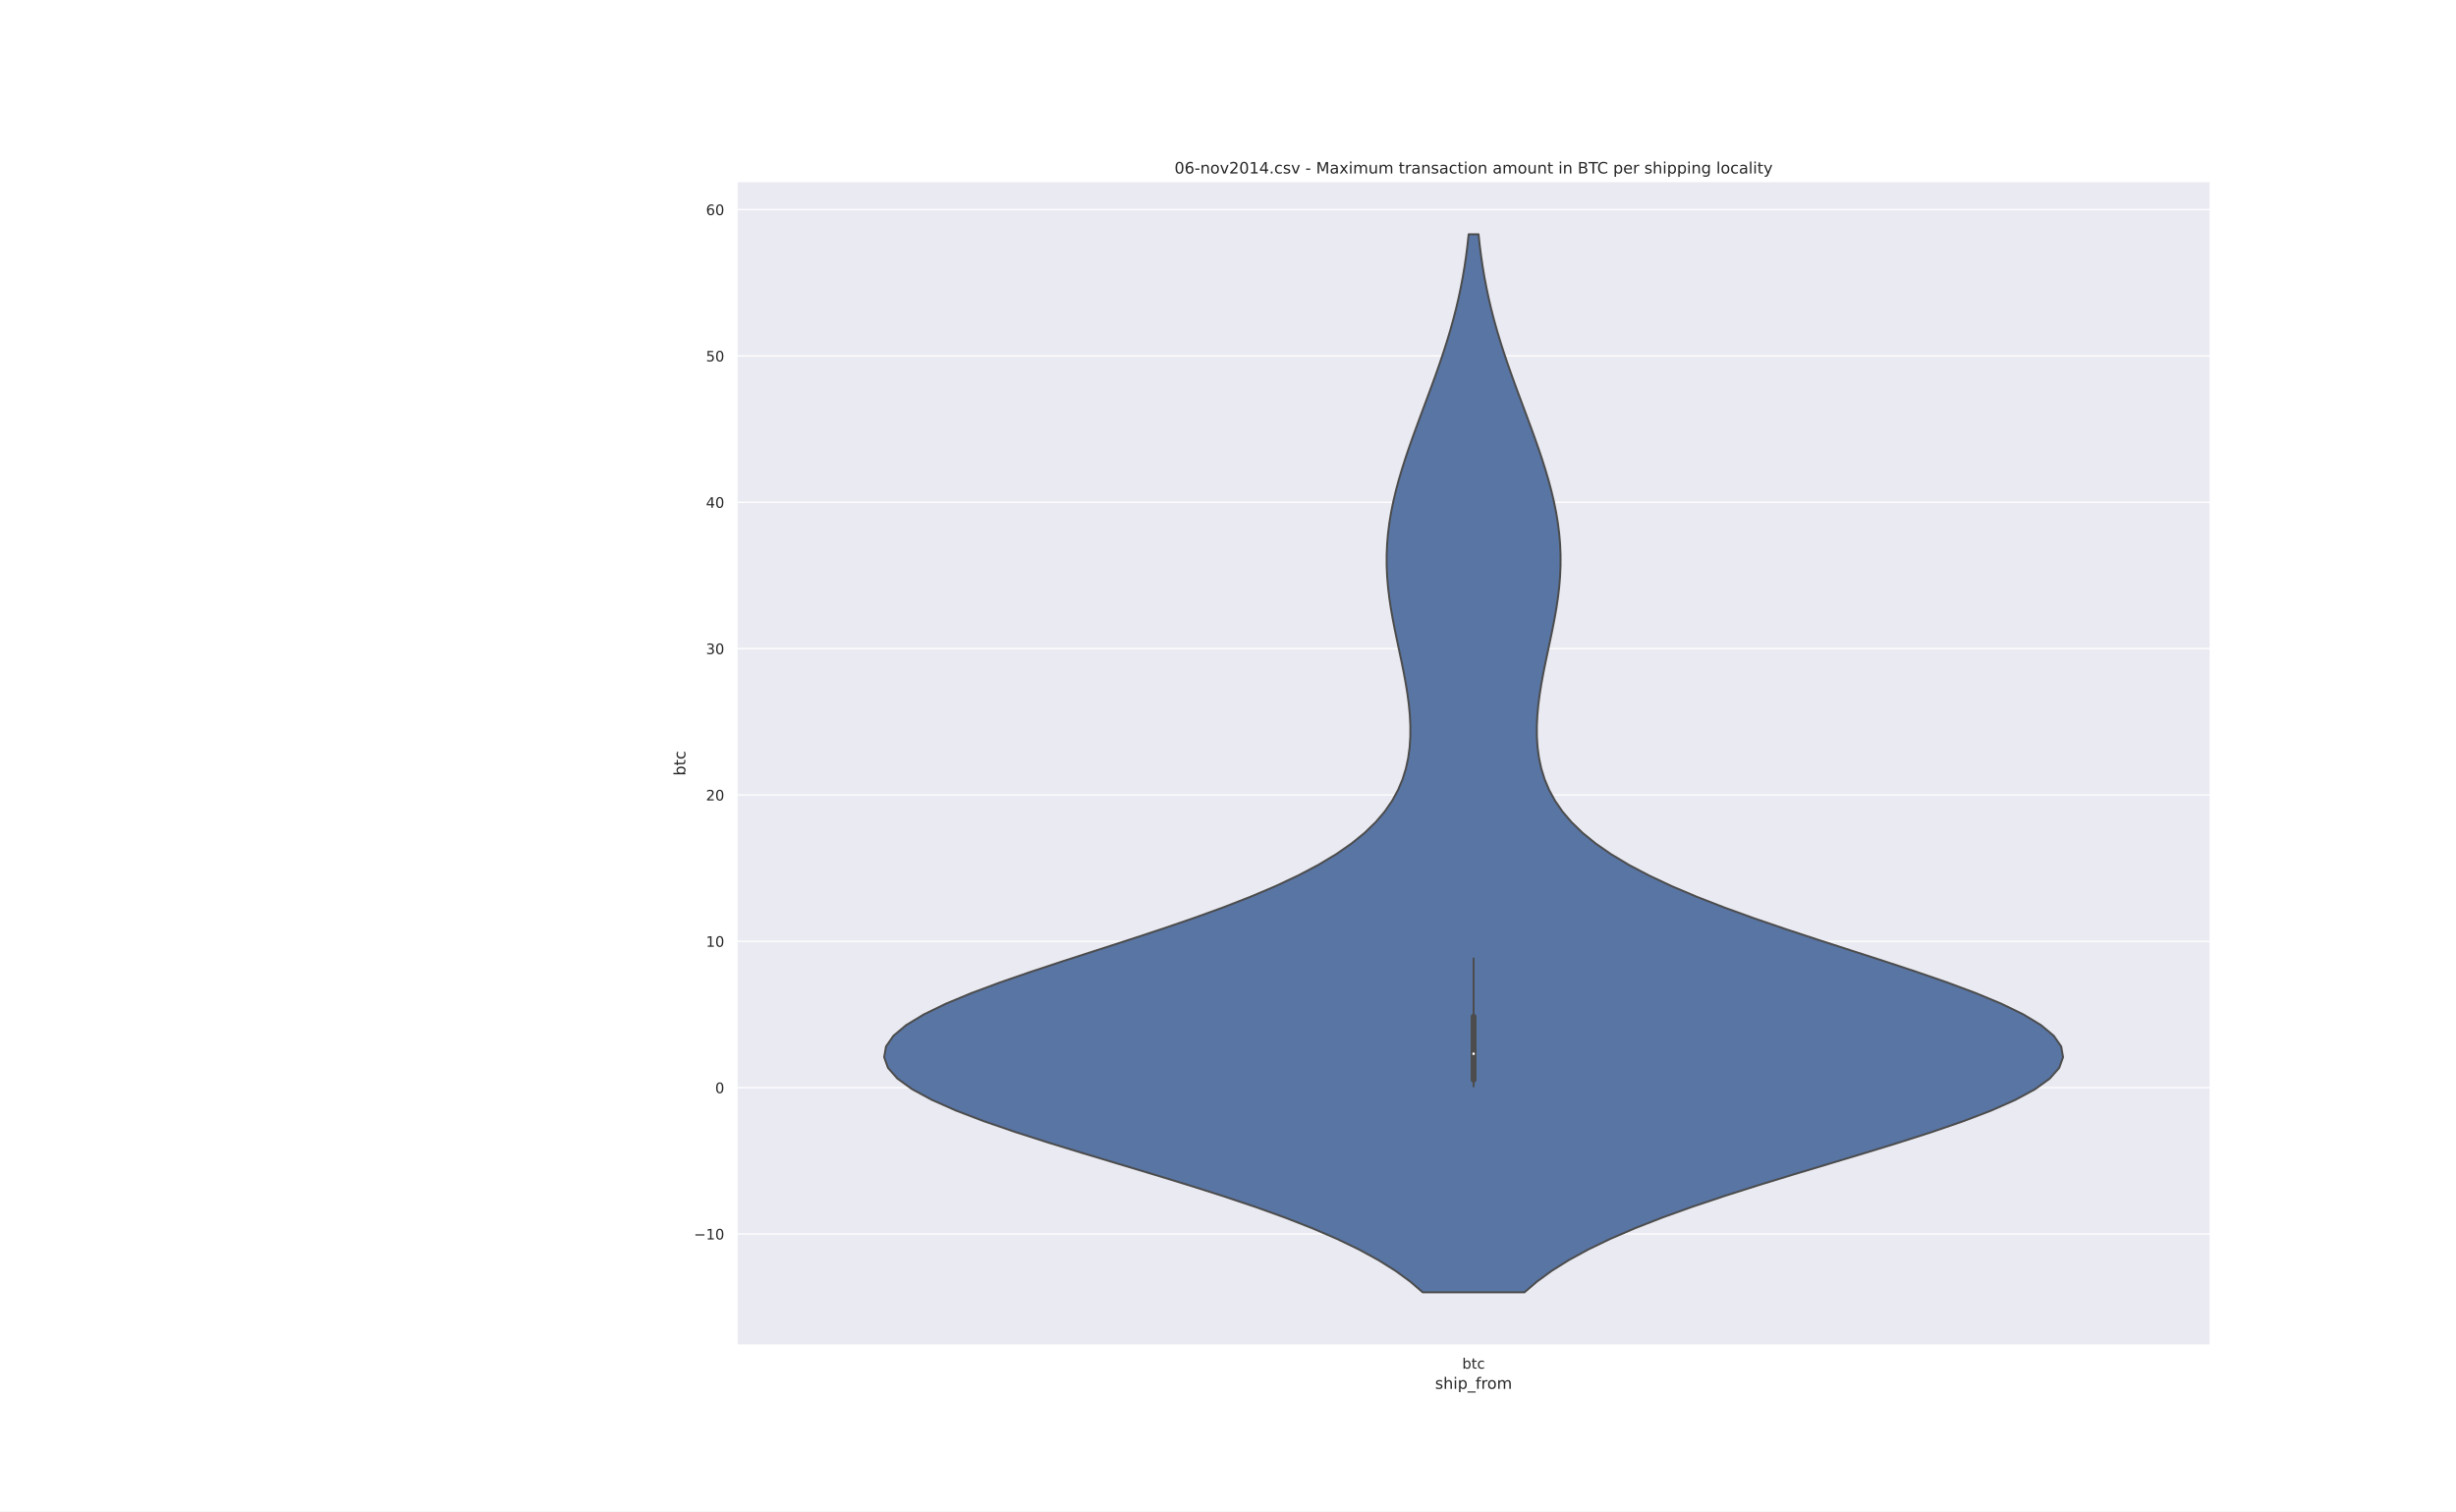
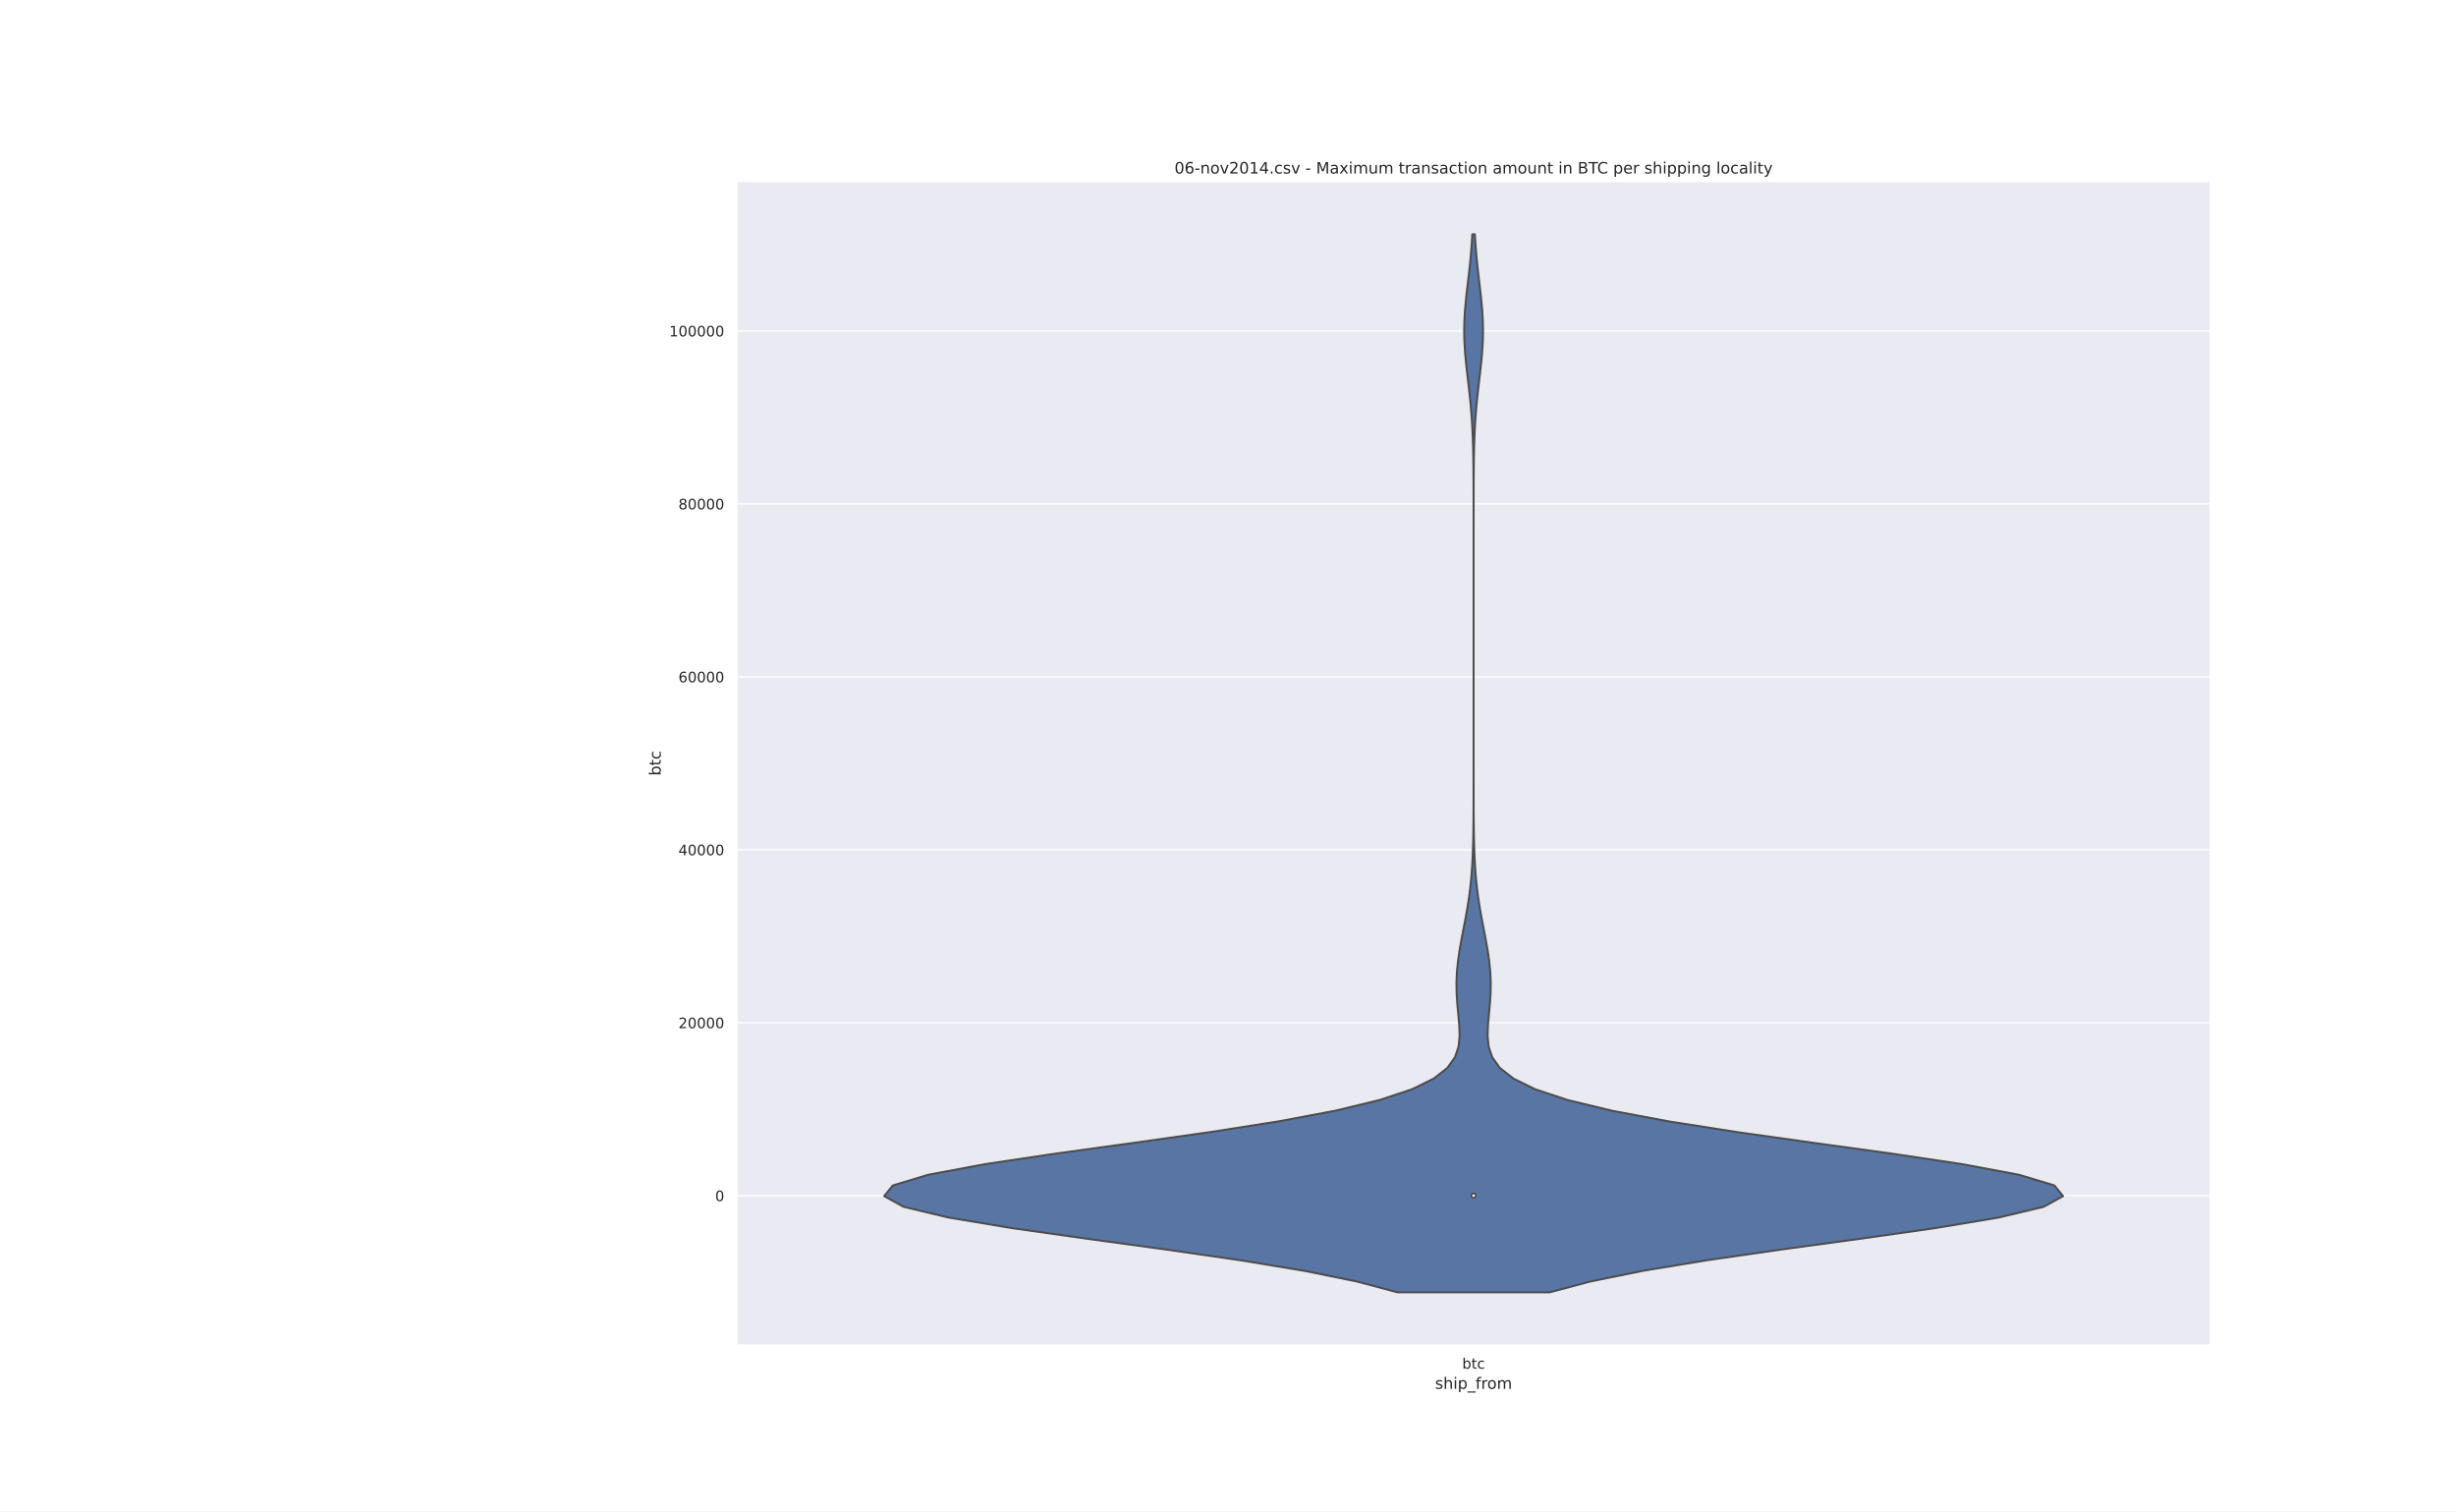
<svg xmlns="http://www.w3.org/2000/svg" xmlns:xlink="http://www.w3.org/1999/xlink" height="1152pt" version="1.1" viewBox="0 0 1872 1152" width="1872pt">
  <defs>
    <style type="text/css">*{stroke-linecap:butt;stroke-linejoin:round;}</style>
  </defs>
  <g id="figure_1">
    <g id="patch_1">
      <path d="M 0 1152  L 1872 1152  L 1872 0  L 0 0  z " style="fill:#ffffff;" />
    </g>
    <g id="axes_1">
      <g id="patch_2">
        <path d="M 561.6 1025.28  L 1684.8 1025.28  L 1684.8 138.24  L 561.6 138.24  z " style="fill:#eaeaf2;" />
      </g>
      <g id="matplotlib.axis_1">
        <g id="xtick_1">
          <g id="text_1">
            <g style="fill:#262626;" transform="translate(1114.528 1043.138)scale(0.11 -0.11)">
              <defs>
                <path d="M 3116 1747  Q 3116 2381 2855 2742  Q 2594 3103 2138 3103  Q 1681 3103 1420 2742  Q 1159 2381 1159 1747  Q 1159 1113 1420 752  Q 1681 391 2138 391  Q 2594 391 2855 752  Q 3116 1113 3116 1747  z M 1159 2969  Q 1341 3281 1617 3432  Q 1894 3584 2278 3584  Q 2916 3584 3314 3078  Q 3713 2572 3713 1747  Q 3713 922 3314 415  Q 2916 -91 2278 -91  Q 1894 -91 1617 61  Q 1341 213 1159 525  L 1159 0  L 581 0  L 581 4863  L 1159 4863  L 1159 2969  z " id="DejaVuSans-62" transform="scale(0.015625)" />
                <path d="M 1172 4494  L 1172 3500  L 2356 3500  L 2356 3053  L 1172 3053  L 1172 1153  Q 1172 725 1289 603  Q 1406 481 1766 481  L 2356 481  L 2356 0  L 1766 0  Q 1100 0 847 248  Q 594 497 594 1153  L 594 3053  L 172 3053  L 172 3500  L 594 3500  L 594 4494  L 1172 4494  z " id="DejaVuSans-74" transform="scale(0.015625)" />
                <path d="M 3122 3366  L 3122 2828  Q 2878 2963 2633 3030  Q 2388 3097 2138 3097  Q 1578 3097 1268 2742  Q 959 2388 959 1747  Q 959 1106 1268 751  Q 1578 397 2138 397  Q 2388 397 2633 464  Q 2878 531 3122 666  L 3122 134  Q 2881 22 2623 -34  Q 2366 -91 2075 -91  Q 1284 -91 818 406  Q 353 903 353 1747  Q 353 2603 823 3093  Q 1294 3584 2113 3584  Q 2378 3584 2631 3529  Q 2884 3475 3122 3366  z " id="DejaVuSans-63" transform="scale(0.015625)" />
              </defs>
              <use xlink:href="#DejaVuSans-62" />
              <use x="63.477" xlink:href="#DejaVuSans-74" />
              <use x="102.686" xlink:href="#DejaVuSans-63" />
            </g>
          </g>
        </g>
        <g id="text_2">
          <g style="fill:#262626;" transform="translate(1093.837 1058.544)scale(0.12 -0.12)">
            <defs>
              <path d="M 2834 3397  L 2834 2853  Q 2591 2978 2328 3040  Q 2066 3103 1784 3103  Q 1356 3103 1142 2972  Q 928 2841 928 2578  Q 928 2378 1081 2264  Q 1234 2150 1697 2047  L 1894 2003  Q 2506 1872 2764 1633  Q 3022 1394 3022 966  Q 3022 478 2636 193  Q 2250 -91 1575 -91  Q 1294 -91 989 -36  Q 684 19 347 128  L 347 722  Q 666 556 975 473  Q 1284 391 1588 391  Q 1994 391 2212 530  Q 2431 669 2431 922  Q 2431 1156 2273 1281  Q 2116 1406 1581 1522  L 1381 1569  Q 847 1681 609 1914  Q 372 2147 372 2553  Q 372 3047 722 3315  Q 1072 3584 1716 3584  Q 2034 3584 2315 3537  Q 2597 3491 2834 3397  z " id="DejaVuSans-73" transform="scale(0.015625)" />
              <path d="M 3513 2113  L 3513 0  L 2938 0  L 2938 2094  Q 2938 2591 2744 2837  Q 2550 3084 2163 3084  Q 1697 3084 1428 2787  Q 1159 2491 1159 1978  L 1159 0  L 581 0  L 581 4863  L 1159 4863  L 1159 2956  Q 1366 3272 1645 3428  Q 1925 3584 2291 3584  Q 2894 3584 3203 3211  Q 3513 2838 3513 2113  z " id="DejaVuSans-68" transform="scale(0.015625)" />
              <path d="M 603 3500  L 1178 3500  L 1178 0  L 603 0  L 603 3500  z M 603 4863  L 1178 4863  L 1178 4134  L 603 4134  L 603 4863  z " id="DejaVuSans-69" transform="scale(0.015625)" />
              <path d="M 1159 525  L 1159 -1331  L 581 -1331  L 581 3500  L 1159 3500  L 1159 2969  Q 1341 3281 1617 3432  Q 1894 3584 2278 3584  Q 2916 3584 3314 3078  Q 3713 2572 3713 1747  Q 3713 922 3314 415  Q 2916 -91 2278 -91  Q 1894 -91 1617 61  Q 1341 213 1159 525  z M 3116 1747  Q 3116 2381 2855 2742  Q 2594 3103 2138 3103  Q 1681 3103 1420 2742  Q 1159 2381 1159 1747  Q 1159 1113 1420 752  Q 1681 391 2138 391  Q 2594 391 2855 752  Q 3116 1113 3116 1747  z " id="DejaVuSans-70" transform="scale(0.015625)" />
              <path d="M 3263 -1063  L 3263 -1509  L -63 -1509  L -63 -1063  L 3263 -1063  z " id="DejaVuSans-5f" transform="scale(0.015625)" />
              <path d="M 2375 4863  L 2375 4384  L 1825 4384  Q 1516 4384 1395 4259  Q 1275 4134 1275 3809  L 1275 3500  L 2222 3500  L 2222 3053  L 1275 3053  L 1275 0  L 697 0  L 697 3053  L 147 3053  L 147 3500  L 697 3500  L 697 3744  Q 697 4328 969 4595  Q 1241 4863 1831 4863  L 2375 4863  z " id="DejaVuSans-66" transform="scale(0.015625)" />
              <path d="M 2631 2963  Q 2534 3019 2420 3045  Q 2306 3072 2169 3072  Q 1681 3072 1420 2755  Q 1159 2438 1159 1844  L 1159 0  L 581 0  L 581 3500  L 1159 3500  L 1159 2956  Q 1341 3275 1631 3429  Q 1922 3584 2338 3584  Q 2397 3584 2469 3576  Q 2541 3569 2628 3553  L 2631 2963  z " id="DejaVuSans-72" transform="scale(0.015625)" />
              <path d="M 1959 3097  Q 1497 3097 1228 2736  Q 959 2375 959 1747  Q 959 1119 1226 758  Q 1494 397 1959 397  Q 2419 397 2687 759  Q 2956 1122 2956 1747  Q 2956 2369 2687 2733  Q 2419 3097 1959 3097  z M 1959 3584  Q 2709 3584 3137 3096  Q 3566 2609 3566 1747  Q 3566 888 3137 398  Q 2709 -91 1959 -91  Q 1206 -91 779 398  Q 353 888 353 1747  Q 353 2609 779 3096  Q 1206 3584 1959 3584  z " id="DejaVuSans-6f" transform="scale(0.015625)" />
              <path d="M 3328 2828  Q 3544 3216 3844 3400  Q 4144 3584 4550 3584  Q 5097 3584 5394 3201  Q 5691 2819 5691 2113  L 5691 0  L 5113 0  L 5113 2094  Q 5113 2597 4934 2840  Q 4756 3084 4391 3084  Q 3944 3084 3684 2787  Q 3425 2491 3425 1978  L 3425 0  L 2847 0  L 2847 2094  Q 2847 2600 2669 2842  Q 2491 3084 2119 3084  Q 1678 3084 1418 2786  Q 1159 2488 1159 1978  L 1159 0  L 581 0  L 581 3500  L 1159 3500  L 1159 2956  Q 1356 3278 1631 3431  Q 1906 3584 2284 3584  Q 2666 3584 2933 3390  Q 3200 3197 3328 2828  z " id="DejaVuSans-6d" transform="scale(0.015625)" />
            </defs>
            <use xlink:href="#DejaVuSans-73" />
            <use x="52.1" xlink:href="#DejaVuSans-68" />
            <use x="115.479" xlink:href="#DejaVuSans-69" />
            <use x="143.262" xlink:href="#DejaVuSans-70" />
            <use x="206.738" xlink:href="#DejaVuSans-5f" />
            <use x="256.738" xlink:href="#DejaVuSans-66" />
            <use x="291.943" xlink:href="#DejaVuSans-72" />
            <use x="330.807" xlink:href="#DejaVuSans-6f" />
            <use x="391.988" xlink:href="#DejaVuSans-6d" />
          </g>
        </g>
      </g>
      <g id="matplotlib.axis_2">
        <g id="ytick_1">
          <g id="line2d_1">
-             <path clip-path="url(#p8671e9c50d)" d="M 561.6 940.503  L 1684.8 940.503  " style="fill:none;stroke:#ffffff;stroke-linecap:round;" />
+             <path clip-path="url(#p559b3b4594)" d="M 561.6 911.294  L 1684.8 911.294  " style="fill:none;stroke:#ffffff;stroke-linecap:round;" />
          </g>
          <g id="text_3">
-             <g style="fill:#262626;" transform="translate(528.8848 944.6817)scale(0.11 -0.11)">
-               <defs>
-                 <path d="M 678 2272  L 4684 2272  L 4684 1741  L 678 1741  L 678 2272  z " id="DejaVuSans-2212" transform="scale(0.015625)" />
-                 <path d="M 794 531  L 1825 531  L 1825 4091  L 703 3866  L 703 4441  L 1819 4666  L 2450 4666  L 2450 531  L 3481 531  L 3481 0  L 794 0  L 794 531  z " id="DejaVuSans-31" transform="scale(0.015625)" />
+             <g style="fill:#262626;" transform="translate(545.1013 915.4732)scale(0.11 -0.11)">
+               <defs>
                <path d="M 2034 4250  Q 1547 4250 1301 3770  Q 1056 3291 1056 2328  Q 1056 1369 1301 889  Q 1547 409 2034 409  Q 2525 409 2770 889  Q 3016 1369 3016 2328  Q 3016 3291 2770 3770  Q 2525 4250 2034 4250  z M 2034 4750  Q 2819 4750 3233 4129  Q 3647 3509 3647 2328  Q 3647 1150 3233 529  Q 2819 -91 2034 -91  Q 1250 -91 836 529  Q 422 1150 422 2328  Q 422 3509 836 4129  Q 1250 4750 2034 4750  z " id="DejaVuSans-30" transform="scale(0.015625)" />
              </defs>
-               <use xlink:href="#DejaVuSans-2212" />
-               <use x="83.789" xlink:href="#DejaVuSans-31" />
-               <use x="147.412" xlink:href="#DejaVuSans-30" />
+               <use xlink:href="#DejaVuSans-30" />
            </g>
          </g>
        </g>
        <g id="ytick_2">
          <g id="line2d_2">
-             <path clip-path="url(#p8671e9c50d)" d="M 561.6 828.967  L 1684.8 828.967  " style="fill:none;stroke:#ffffff;stroke-linecap:round;" />
+             <path clip-path="url(#p559b3b4594)" d="M 561.6 779.479  L 1684.8 779.479  " style="fill:none;stroke:#ffffff;stroke-linecap:round;" />
          </g>
          <g id="text_4">
-             <g style="fill:#262626;" transform="translate(545.1013 833.1466)scale(0.11 -0.11)">
-               <use xlink:href="#DejaVuSans-30" />
+             <g style="fill:#262626;" transform="translate(517.1063 783.6583)scale(0.11 -0.11)">
+               <defs>
+                 <path d="M 1228 531  L 3431 531  L 3431 0  L 469 0  L 469 531  Q 828 903 1448 1529  Q 2069 2156 2228 2338  Q 2531 2678 2651 2914  Q 2772 3150 2772 3378  Q 2772 3750 2511 3984  Q 2250 4219 1831 4219  Q 1534 4219 1204 4116  Q 875 4013 500 3803  L 500 4441  Q 881 4594 1212 4672  Q 1544 4750 1819 4750  Q 2544 4750 2975 4387  Q 3406 4025 3406 3419  Q 3406 3131 3298 2873  Q 3191 2616 2906 2266  Q 2828 2175 2409 1742  Q 1991 1309 1228 531  z " id="DejaVuSans-32" transform="scale(0.015625)" />
+               </defs>
+               <use xlink:href="#DejaVuSans-32" />
+               <use x="63.623" xlink:href="#DejaVuSans-30" />
+               <use x="127.246" xlink:href="#DejaVuSans-30" />
+               <use x="190.869" xlink:href="#DejaVuSans-30" />
+               <use x="254.492" xlink:href="#DejaVuSans-30" />
            </g>
          </g>
        </g>
        <g id="ytick_3">
          <g id="line2d_3">
-             <path clip-path="url(#p8671e9c50d)" d="M 561.6 717.432  L 1684.8 717.432  " style="fill:none;stroke:#ffffff;stroke-linecap:round;" />
+             <path clip-path="url(#p559b3b4594)" d="M 561.6 647.664  L 1684.8 647.664  " style="fill:none;stroke:#ffffff;stroke-linecap:round;" />
          </g>
          <g id="text_5">
-             <g style="fill:#262626;" transform="translate(538.1025 721.6116)scale(0.11 -0.11)">
-               <use xlink:href="#DejaVuSans-31" />
-               <use x="63.623" xlink:href="#DejaVuSans-30" />
+             <g style="fill:#262626;" transform="translate(517.1063 651.8434)scale(0.11 -0.11)">
+               <defs>
+                 <path d="M 2419 4116  L 825 1625  L 2419 1625  L 2419 4116  z M 2253 4666  L 3047 4666  L 3047 1625  L 3713 1625  L 3713 1100  L 3047 1100  L 3047 0  L 2419 0  L 2419 1100  L 313 1100  L 313 1709  L 2253 4666  z " id="DejaVuSans-34" transform="scale(0.015625)" />
+               </defs>
+               <use xlink:href="#DejaVuSans-34" />
+               <use x="63.623" xlink:href="#DejaVuSans-30" />
+               <use x="127.246" xlink:href="#DejaVuSans-30" />
+               <use x="190.869" xlink:href="#DejaVuSans-30" />
+               <use x="254.492" xlink:href="#DejaVuSans-30" />
            </g>
          </g>
        </g>
        <g id="ytick_4">
          <g id="line2d_4">
-             <path clip-path="url(#p8671e9c50d)" d="M 561.6 605.897  L 1684.8 605.897  " style="fill:none;stroke:#ffffff;stroke-linecap:round;" />
+             <path clip-path="url(#p559b3b4594)" d="M 561.6 515.849  L 1684.8 515.849  " style="fill:none;stroke:#ffffff;stroke-linecap:round;" />
          </g>
          <g id="text_6">
-             <g style="fill:#262626;" transform="translate(538.1025 610.0765)scale(0.11 -0.11)">
-               <defs>
-                 <path d="M 1228 531  L 3431 531  L 3431 0  L 469 0  L 469 531  Q 828 903 1448 1529  Q 2069 2156 2228 2338  Q 2531 2678 2651 2914  Q 2772 3150 2772 3378  Q 2772 3750 2511 3984  Q 2250 4219 1831 4219  Q 1534 4219 1204 4116  Q 875 4013 500 3803  L 500 4441  Q 881 4594 1212 4672  Q 1544 4750 1819 4750  Q 2544 4750 2975 4387  Q 3406 4025 3406 3419  Q 3406 3131 3298 2873  Q 3191 2616 2906 2266  Q 2828 2175 2409 1742  Q 1991 1309 1228 531  z " id="DejaVuSans-32" transform="scale(0.015625)" />
-               </defs>
-               <use xlink:href="#DejaVuSans-32" />
-               <use x="63.623" xlink:href="#DejaVuSans-30" />
+             <g style="fill:#262626;" transform="translate(517.1063 520.0285)scale(0.11 -0.11)">
+               <defs>
+                 <path d="M 2113 2584  Q 1688 2584 1439 2293  Q 1191 2003 1191 1497  Q 1191 994 1439 701  Q 1688 409 2113 409  Q 2538 409 2786 701  Q 3034 994 3034 1497  Q 3034 2003 2786 2293  Q 2538 2584 2113 2584  z M 3366 4563  L 3366 3988  Q 3128 4100 2886 4159  Q 2644 4219 2406 4219  Q 1781 4219 1451 3797  Q 1122 3375 1075 2522  Q 1259 2794 1537 2939  Q 1816 3084 2150 3084  Q 2853 3084 3261 2657  Q 3669 2231 3669 1497  Q 3669 778 3244 343  Q 2819 -91 2113 -91  Q 1303 -91 875 529  Q 447 1150 447 2328  Q 447 3434 972 4092  Q 1497 4750 2381 4750  Q 2619 4750 2861 4703  Q 3103 4656 3366 4563  z " id="DejaVuSans-36" transform="scale(0.015625)" />
+               </defs>
+               <use xlink:href="#DejaVuSans-36" />
+               <use x="63.623" xlink:href="#DejaVuSans-30" />
+               <use x="127.246" xlink:href="#DejaVuSans-30" />
+               <use x="190.869" xlink:href="#DejaVuSans-30" />
+               <use x="254.492" xlink:href="#DejaVuSans-30" />
            </g>
          </g>
        </g>
        <g id="ytick_5">
          <g id="line2d_5">
-             <path clip-path="url(#p8671e9c50d)" d="M 561.6 494.362  L 1684.8 494.362  " style="fill:none;stroke:#ffffff;stroke-linecap:round;" />
+             <path clip-path="url(#p559b3b4594)" d="M 561.6 384.034  L 1684.8 384.034  " style="fill:none;stroke:#ffffff;stroke-linecap:round;" />
          </g>
          <g id="text_7">
-             <g style="fill:#262626;" transform="translate(538.1025 498.5414)scale(0.11 -0.11)">
-               <defs>
-                 <path d="M 2597 2516  Q 3050 2419 3304 2112  Q 3559 1806 3559 1356  Q 3559 666 3084 287  Q 2609 -91 1734 -91  Q 1441 -91 1130 -33  Q 819 25 488 141  L 488 750  Q 750 597 1062 519  Q 1375 441 1716 441  Q 2309 441 2620 675  Q 2931 909 2931 1356  Q 2931 1769 2642 2001  Q 2353 2234 1838 2234  L 1294 2234  L 1294 2753  L 1863 2753  Q 2328 2753 2575 2939  Q 2822 3125 2822 3475  Q 2822 3834 2567 4026  Q 2313 4219 1838 4219  Q 1578 4219 1281 4162  Q 984 4106 628 3988  L 628 4550  Q 988 4650 1302 4700  Q 1616 4750 1894 4750  Q 2613 4750 3031 4423  Q 3450 4097 3450 3541  Q 3450 3153 3228 2886  Q 3006 2619 2597 2516  z " id="DejaVuSans-33" transform="scale(0.015625)" />
-               </defs>
-               <use xlink:href="#DejaVuSans-33" />
-               <use x="63.623" xlink:href="#DejaVuSans-30" />
+             <g style="fill:#262626;" transform="translate(517.1063 388.2135)scale(0.11 -0.11)">
+               <defs>
+                 <path d="M 2034 2216  Q 1584 2216 1326 1975  Q 1069 1734 1069 1313  Q 1069 891 1326 650  Q 1584 409 2034 409  Q 2484 409 2743 651  Q 3003 894 3003 1313  Q 3003 1734 2745 1975  Q 2488 2216 2034 2216  z M 1403 2484  Q 997 2584 770 2862  Q 544 3141 544 3541  Q 544 4100 942 4425  Q 1341 4750 2034 4750  Q 2731 4750 3128 4425  Q 3525 4100 3525 3541  Q 3525 3141 3298 2862  Q 3072 2584 2669 2484  Q 3125 2378 3379 2068  Q 3634 1759 3634 1313  Q 3634 634 3220 271  Q 2806 -91 2034 -91  Q 1263 -91 848 271  Q 434 634 434 1313  Q 434 1759 690 2068  Q 947 2378 1403 2484  z M 1172 3481  Q 1172 3119 1398 2916  Q 1625 2713 2034 2713  Q 2441 2713 2670 2916  Q 2900 3119 2900 3481  Q 2900 3844 2670 4047  Q 2441 4250 2034 4250  Q 1625 4250 1398 4047  Q 1172 3844 1172 3481  z " id="DejaVuSans-38" transform="scale(0.015625)" />
+               </defs>
+               <use xlink:href="#DejaVuSans-38" />
+               <use x="63.623" xlink:href="#DejaVuSans-30" />
+               <use x="127.246" xlink:href="#DejaVuSans-30" />
+               <use x="190.869" xlink:href="#DejaVuSans-30" />
+               <use x="254.492" xlink:href="#DejaVuSans-30" />
            </g>
          </g>
        </g>
        <g id="ytick_6">
          <g id="line2d_6">
-             <path clip-path="url(#p8671e9c50d)" d="M 561.6 382.827  L 1684.8 382.827  " style="fill:none;stroke:#ffffff;stroke-linecap:round;" />
+             <path clip-path="url(#p559b3b4594)" d="M 561.6 252.219  L 1684.8 252.219  " style="fill:none;stroke:#ffffff;stroke-linecap:round;" />
          </g>
          <g id="text_8">
-             <g style="fill:#262626;" transform="translate(538.1025 387.0064)scale(0.11 -0.11)">
-               <defs>
-                 <path d="M 2419 4116  L 825 1625  L 2419 1625  L 2419 4116  z M 2253 4666  L 3047 4666  L 3047 1625  L 3713 1625  L 3713 1100  L 3047 1100  L 3047 0  L 2419 0  L 2419 1100  L 313 1100  L 313 1709  L 2253 4666  z " id="DejaVuSans-34" transform="scale(0.015625)" />
-               </defs>
-               <use xlink:href="#DejaVuSans-34" />
-               <use x="63.623" xlink:href="#DejaVuSans-30" />
-             </g>
-           </g>
-         </g>
-         <g id="ytick_7">
-           <g id="line2d_7">
-             <path clip-path="url(#p8671e9c50d)" d="M 561.6 271.292  L 1684.8 271.292  " style="fill:none;stroke:#ffffff;stroke-linecap:round;" />
-           </g>
-           <g id="text_9">
-             <g style="fill:#262626;" transform="translate(538.1025 275.4713)scale(0.11 -0.11)">
-               <defs>
-                 <path d="M 691 4666  L 3169 4666  L 3169 4134  L 1269 4134  L 1269 2991  Q 1406 3038 1543 3061  Q 1681 3084 1819 3084  Q 2600 3084 3056 2656  Q 3513 2228 3513 1497  Q 3513 744 3044 326  Q 2575 -91 1722 -91  Q 1428 -91 1123 -41  Q 819 9 494 109  L 494 744  Q 775 591 1075 516  Q 1375 441 1709 441  Q 2250 441 2565 725  Q 2881 1009 2881 1497  Q 2881 1984 2565 2268  Q 2250 2553 1709 2553  Q 1456 2553 1204 2497  Q 953 2441 691 2322  L 691 4666  z " id="DejaVuSans-35" transform="scale(0.015625)" />
-               </defs>
-               <use xlink:href="#DejaVuSans-35" />
-               <use x="63.623" xlink:href="#DejaVuSans-30" />
-             </g>
-           </g>
-         </g>
-         <g id="ytick_8">
-           <g id="line2d_8">
-             <path clip-path="url(#p8671e9c50d)" d="M 561.6 159.757  L 1684.8 159.757  " style="fill:none;stroke:#ffffff;stroke-linecap:round;" />
-           </g>
-           <g id="text_10">
-             <g style="fill:#262626;" transform="translate(538.1025 163.9363)scale(0.11 -0.11)">
-               <defs>
-                 <path d="M 2113 2584  Q 1688 2584 1439 2293  Q 1191 2003 1191 1497  Q 1191 994 1439 701  Q 1688 409 2113 409  Q 2538 409 2786 701  Q 3034 994 3034 1497  Q 3034 2003 2786 2293  Q 2538 2584 2113 2584  z M 3366 4563  L 3366 3988  Q 3128 4100 2886 4159  Q 2644 4219 2406 4219  Q 1781 4219 1451 3797  Q 1122 3375 1075 2522  Q 1259 2794 1537 2939  Q 1816 3084 2150 3084  Q 2853 3084 3261 2657  Q 3669 2231 3669 1497  Q 3669 778 3244 343  Q 2819 -91 2113 -91  Q 1303 -91 875 529  Q 447 1150 447 2328  Q 447 3434 972 4092  Q 1497 4750 2381 4750  Q 2619 4750 2861 4703  Q 3103 4656 3366 4563  z " id="DejaVuSans-36" transform="scale(0.015625)" />
-               </defs>
-               <use xlink:href="#DejaVuSans-36" />
-               <use x="63.623" xlink:href="#DejaVuSans-30" />
-             </g>
-           </g>
-         </g>
-         <g id="text_11">
-           <g style="fill:#262626;" transform="translate(522.3892 591.2203)rotate(-90)scale(0.12 -0.12)">
+             <g style="fill:#262626;" transform="translate(510.1075 256.3986)scale(0.11 -0.11)">
+               <defs>
+                 <path d="M 794 531  L 1825 531  L 1825 4091  L 703 3866  L 703 4441  L 1819 4666  L 2450 4666  L 2450 531  L 3481 531  L 3481 0  L 794 0  L 794 531  z " id="DejaVuSans-31" transform="scale(0.015625)" />
+               </defs>
+               <use xlink:href="#DejaVuSans-31" />
+               <use x="63.623" xlink:href="#DejaVuSans-30" />
+               <use x="127.246" xlink:href="#DejaVuSans-30" />
+               <use x="190.869" xlink:href="#DejaVuSans-30" />
+               <use x="254.492" xlink:href="#DejaVuSans-30" />
+               <use x="318.115" xlink:href="#DejaVuSans-30" />
+             </g>
+           </g>
+         </g>
+         <g id="text_9">
+           <g style="fill:#262626;" transform="translate(503.6119 591.2203)rotate(-90)scale(0.12 -0.12)">
            <use xlink:href="#DejaVuSans-62" />
            <use x="63.477" xlink:href="#DejaVuSans-74" />
            <use x="102.686" xlink:href="#DejaVuSans-63" />
          </g>
        </g>
      </g>
      <g id="PolyCollection_1">
        <defs>
-           <path d="M 1161.998 -167.04  L 1084.402 -167.04  L 1074.943 -175.185  L 1063.795 -183.331  L 1050.82 -191.476  L 1035.915 -199.622  L 1019.015 -207.767  L 1000.111 -215.913  L 979.257 -224.058  L 956.578 -232.204  L 932.281 -240.349  L 906.652 -248.495  L 880.059 -256.64  L 852.946 -264.785  L 825.823 -272.931  L 799.252 -281.076  L 773.825 -289.222  L 750.147 -297.367  L 728.809 -305.513  L 710.365 -313.658  L 695.303 -321.804  L 684.028 -329.949  L 676.839 -338.095  L 673.92 -346.24  L 675.324 -354.385  L 680.978 -362.531  L 690.682 -370.676  L 704.123 -378.822  L 720.887 -386.967  L 740.481 -395.113  L 762.355 -403.258  L 785.926 -411.404  L 810.604 -419.549  L 835.811 -427.695  L 861.005 -435.84  L 885.698 -443.985  L 909.466 -452.131  L 931.96 -460.276  L 952.909 -468.422  L 972.12 -476.567  L 989.476 -484.713  L 1004.93 -492.858  L 1018.493 -501.004  L 1030.225 -509.149  L 1040.225 -517.295  L 1048.618 -525.44  L 1055.549 -533.585  L 1061.165 -541.731  L 1065.616 -549.876  L 1069.045 -558.022  L 1071.583 -566.167  L 1073.35 -574.313  L 1074.45 -582.458  L 1074.973 -590.604  L 1075 -598.749  L 1074.6 -606.895  L 1073.836 -615.04  L 1072.767 -623.185  L 1071.448 -631.331  L 1069.938 -639.476  L 1068.293 -647.622  L 1066.573 -655.767  L 1064.837 -663.913  L 1063.146 -672.058  L 1061.559 -680.204  L 1060.132 -688.349  L 1058.917 -696.495  L 1057.957 -704.64  L 1057.29 -712.785  L 1056.943 -720.931  L 1056.936 -729.076  L 1057.276 -737.222  L 1057.965 -745.367  L 1058.993 -753.513  L 1060.347 -761.658  L 1062.004 -769.804  L 1063.94 -777.949  L 1066.126 -786.095  L 1068.531 -794.24  L 1071.124 -802.385  L 1073.871 -810.531  L 1076.74 -818.676  L 1079.698 -826.822  L 1082.714 -834.967  L 1085.755 -843.113  L 1088.792 -851.258  L 1091.794 -859.404  L 1094.733 -867.549  L 1097.583 -875.695  L 1100.32 -883.84  L 1102.922 -891.985  L 1105.371 -900.131  L 1107.654 -908.276  L 1109.759 -916.422  L 1111.679 -924.567  L 1113.413 -932.713  L 1114.961 -940.858  L 1116.329 -949.004  L 1117.523 -957.149  L 1118.554 -965.295  L 1119.435 -973.44  L 1126.965 -973.44  L 1126.965 -973.44  L 1127.846 -965.295  L 1128.877 -957.149  L 1130.071 -949.004  L 1131.439 -940.858  L 1132.987 -932.713  L 1134.721 -924.567  L 1136.641 -916.422  L 1138.746 -908.276  L 1141.029 -900.131  L 1143.478 -891.985  L 1146.08 -883.84  L 1148.817 -875.695  L 1151.667 -867.549  L 1154.606 -859.404  L 1157.608 -851.258  L 1160.645 -843.113  L 1163.686 -834.967  L 1166.702 -826.822  L 1169.66 -818.676  L 1172.529 -810.531  L 1175.276 -802.385  L 1177.869 -794.24  L 1180.274 -786.095  L 1182.46 -777.949  L 1184.396 -769.804  L 1186.053 -761.658  L 1187.407 -753.513  L 1188.435 -745.367  L 1189.124 -737.222  L 1189.464 -729.076  L 1189.457 -720.931  L 1189.11 -712.785  L 1188.443 -704.64  L 1187.483 -696.495  L 1186.268 -688.349  L 1184.841 -680.204  L 1183.254 -672.058  L 1181.563 -663.913  L 1179.827 -655.767  L 1178.107 -647.622  L 1176.462 -639.476  L 1174.952 -631.331  L 1173.633 -623.185  L 1172.564 -615.04  L 1171.8 -606.895  L 1171.4 -598.749  L 1171.427 -590.604  L 1171.95 -582.458  L 1173.05 -574.313  L 1174.817 -566.167  L 1177.355 -558.022  L 1180.784 -549.876  L 1185.235 -541.731  L 1190.851 -533.585  L 1197.782 -525.44  L 1206.175 -517.295  L 1216.175 -509.149  L 1227.907 -501.004  L 1241.47 -492.858  L 1256.924 -484.713  L 1274.28 -476.567  L 1293.491 -468.422  L 1314.44 -460.276  L 1336.934 -452.131  L 1360.702 -443.985  L 1385.395 -435.84  L 1410.589 -427.695  L 1435.796 -419.549  L 1460.474 -411.404  L 1484.045 -403.258  L 1505.919 -395.113  L 1525.513 -386.967  L 1542.277 -378.822  L 1555.718 -370.676  L 1565.422 -362.531  L 1571.076 -354.385  L 1572.48 -346.24  L 1569.561 -338.095  L 1562.372 -329.949  L 1551.097 -321.804  L 1536.035 -313.658  L 1517.591 -305.513  L 1496.253 -297.367  L 1472.575 -289.222  L 1447.148 -281.076  L 1420.577 -272.931  L 1393.454 -264.785  L 1366.341 -256.64  L 1339.748 -248.495  L 1314.119 -240.349  L 1289.822 -232.204  L 1267.143 -224.058  L 1246.289 -215.913  L 1227.385 -207.767  L 1210.485 -199.622  L 1195.58 -191.476  L 1182.605 -183.331  L 1171.457 -175.185  L 1161.998 -167.04  z " id="mda24857109" style="stroke:#4c4c4c;stroke-width:1.5;" />
+           <path d="M 1181.31 -167.04  L 1065.09 -167.04  L 1034.625 -175.185  L 994.599 -183.331  L 945.348 -191.476  L 888.9 -199.622  L 829.164 -207.767  L 771.669 -215.913  L 722.807 -224.058  L 688.696 -232.204  L 673.92 -240.349  L 680.517 -248.495  L 707.515 -256.64  L 751.164 -264.785  L 805.786 -272.931  L 864.978 -281.076  L 922.818 -289.222  L 974.758 -297.367  L 1018.06 -305.513  L 1051.747 -313.658  L 1076.24 -321.804  L 1092.836 -329.949  L 1103.205 -338.095  L 1109.024 -346.24  L 1111.748 -354.385  L 1112.538 -362.531  L 1112.257 -370.676  L 1111.522 -378.822  L 1110.759 -386.967  L 1110.242 -395.113  L 1110.131 -403.258  L 1110.489 -411.404  L 1111.3 -419.549  L 1112.487 -427.695  L 1113.933 -435.84  L 1115.503 -443.985  L 1117.066 -452.131  L 1118.513 -460.276  L 1119.768 -468.422  L 1120.794 -476.567  L 1121.587 -484.713  L 1122.165 -492.858  L 1122.566 -501.004  L 1122.829 -509.149  L 1122.993 -517.295  L 1123.089 -525.44  L 1123.144 -533.585  L 1123.173 -541.731  L 1123.187 -549.876  L 1123.194 -558.022  L 1123.198 -566.167  L 1123.199 -574.313  L 1123.2 -582.458  L 1123.2 -590.604  L 1123.2 -598.749  L 1123.2 -606.895  L 1123.2 -615.04  L 1123.2 -623.185  L 1123.2 -631.331  L 1123.2 -639.476  L 1123.2 -647.622  L 1123.2 -655.767  L 1123.2 -663.913  L 1123.2 -672.058  L 1123.2 -680.204  L 1123.2 -688.349  L 1123.2 -696.495  L 1123.2 -704.64  L 1123.2 -712.785  L 1123.2 -720.931  L 1123.2 -729.076  L 1123.2 -737.222  L 1123.199 -745.367  L 1123.197 -753.513  L 1123.194 -761.658  L 1123.186 -769.804  L 1123.17 -777.949  L 1123.139 -786.095  L 1123.081 -794.24  L 1122.982 -802.385  L 1122.818 -810.531  L 1122.563 -818.676  L 1122.188 -826.822  L 1121.67 -834.967  L 1120.997 -843.113  L 1120.179 -851.258  L 1119.255 -859.404  L 1118.294 -867.549  L 1117.391 -875.695  L 1116.649 -883.84  L 1116.166 -891.985  L 1116.007 -900.131  L 1116.196 -908.276  L 1116.705 -916.422  L 1117.465 -924.567  L 1118.378 -932.713  L 1119.339 -940.858  L 1120.256 -949.004  L 1121.062 -957.149  L 1121.722 -965.295  L 1122.227 -973.44  L 1124.173 -973.44  L 1124.173 -973.44  L 1124.678 -965.295  L 1125.338 -957.149  L 1126.144 -949.004  L 1127.061 -940.858  L 1128.022 -932.713  L 1128.935 -924.567  L 1129.695 -916.422  L 1130.204 -908.276  L 1130.393 -900.131  L 1130.234 -891.985  L 1129.751 -883.84  L 1129.009 -875.695  L 1128.106 -867.549  L 1127.145 -859.404  L 1126.221 -851.258  L 1125.403 -843.113  L 1124.73 -834.967  L 1124.212 -826.822  L 1123.837 -818.676  L 1123.582 -810.531  L 1123.418 -802.385  L 1123.319 -794.24  L 1123.261 -786.095  L 1123.23 -777.949  L 1123.214 -769.804  L 1123.206 -761.658  L 1123.203 -753.513  L 1123.201 -745.367  L 1123.2 -737.222  L 1123.2 -729.076  L 1123.2 -720.931  L 1123.2 -712.785  L 1123.2 -704.64  L 1123.2 -696.495  L 1123.2 -688.349  L 1123.2 -680.204  L 1123.2 -672.058  L 1123.2 -663.913  L 1123.2 -655.767  L 1123.2 -647.622  L 1123.2 -639.476  L 1123.2 -631.331  L 1123.2 -623.185  L 1123.2 -615.04  L 1123.2 -606.895  L 1123.2 -598.749  L 1123.2 -590.604  L 1123.2 -582.458  L 1123.201 -574.313  L 1123.202 -566.167  L 1123.206 -558.022  L 1123.213 -549.876  L 1123.227 -541.731  L 1123.256 -533.585  L 1123.311 -525.44  L 1123.407 -517.295  L 1123.571 -509.149  L 1123.834 -501.004  L 1124.235 -492.858  L 1124.813 -484.713  L 1125.606 -476.567  L 1126.632 -468.422  L 1127.887 -460.276  L 1129.334 -452.131  L 1130.897 -443.985  L 1132.467 -435.84  L 1133.913 -427.695  L 1135.1 -419.549  L 1135.911 -411.404  L 1136.269 -403.258  L 1136.158 -395.113  L 1135.641 -386.967  L 1134.878 -378.822  L 1134.143 -370.676  L 1133.862 -362.531  L 1134.652 -354.385  L 1137.376 -346.24  L 1143.195 -338.095  L 1153.564 -329.949  L 1170.16 -321.804  L 1194.653 -313.658  L 1228.34 -305.513  L 1271.642 -297.367  L 1323.582 -289.222  L 1381.422 -281.076  L 1440.614 -272.931  L 1495.236 -264.785  L 1538.885 -256.64  L 1565.883 -248.495  L 1572.48 -240.349  L 1557.704 -232.204  L 1523.593 -224.058  L 1474.731 -215.913  L 1417.236 -207.767  L 1357.5 -199.622  L 1301.052 -191.476  L 1251.801 -183.331  L 1211.775 -175.185  L 1181.31 -167.04  z " id="m51d6698794" style="stroke:#4c4c4c;stroke-width:1.5;" />
        </defs>
-         <g clip-path="url(#p8671e9c50d)">
-           <use style="fill:#5875a4;stroke:#4c4c4c;stroke-width:1.5;" x="0" xlink:href="#mda24857109" y="1152" />
-         </g>
-       </g>
-       <g id="line2d_9">
-         <path clip-path="url(#p8671e9c50d)" d="M 1123.2 827.998  L 1123.2 730.499  " style="fill:none;stroke:#4c4c4c;stroke-linecap:round;stroke-width:1.5;" />
-       </g>
-       <g id="line2d_10">
-         <path clip-path="url(#p8671e9c50d)" d="M 1123.2 822.918  L 1123.2 774.88  " style="fill:none;stroke:#4c4c4c;stroke-linecap:round;stroke-width:4.5;" />
+         <g clip-path="url(#p559b3b4594)">
+           <use style="fill:#5875a4;stroke:#4c4c4c;stroke-width:1.5;" x="0" xlink:href="#m51d6698794" y="1152" />
+         </g>
+       </g>
+       <g id="line2d_7">
+         <path clip-path="url(#p559b3b4594)" d="M 1123.2 911.294  L 1123.2 910.868  " style="fill:none;stroke:#4c4c4c;stroke-linecap:round;stroke-width:1.5;" />
+       </g>
+       <g id="line2d_8">
+         <path clip-path="url(#p559b3b4594)" d="M 1123.2 911.289  L 1123.2 911.088  " style="fill:none;stroke:#4c4c4c;stroke-linecap:round;stroke-width:4.5;" />
      </g>
      <g id="patch_3">
        <path d="M 561.6 1025.28  L 561.6 138.24  " style="fill:none;stroke:#ffffff;stroke-linecap:square;stroke-linejoin:miter;stroke-width:1.25;" />
      </g>
      <g id="patch_4">
        <path d="M 1684.8 1025.28  L 1684.8 138.24  " style="fill:none;stroke:#ffffff;stroke-linecap:square;stroke-linejoin:miter;stroke-width:1.25;" />
      </g>
      <g id="patch_5">
        <path d="M 561.6 1025.28  L 1684.8 1025.28  " style="fill:none;stroke:#ffffff;stroke-linecap:square;stroke-linejoin:miter;stroke-width:1.25;" />
      </g>
      <g id="patch_6">
        <path d="M 561.6 138.24  L 1684.8 138.24  " style="fill:none;stroke:#ffffff;stroke-linecap:square;stroke-linejoin:miter;stroke-width:1.25;" />
      </g>
      <g id="PathCollection_1">
        <defs>
-           <path d="M 0 1.5  C 0.398 1.5 0.779 1.342 1.061 1.061  C 1.342 0.779 1.5 0.398 1.5 0  C 1.5 -0.398 1.342 -0.779 1.061 -1.061  C 0.779 -1.342 0.398 -1.5 0 -1.5  C -0.398 -1.5 -0.779 -1.342 -1.061 -1.061  C -1.342 -0.779 -1.5 -0.398 -1.5 0  C -1.5 0.398 -1.342 0.779 -1.061 1.061  C -0.779 1.342 -0.398 1.5 0 1.5  z " id="mbc166e565c" style="stroke:#4c4c4c;" />
+           <path d="M 0 1.5  C 0.398 1.5 0.779 1.342 1.061 1.061  C 1.342 0.779 1.5 0.398 1.5 0  C 1.5 -0.398 1.342 -0.779 1.061 -1.061  C 0.779 -1.342 0.398 -1.5 0 -1.5  C -0.398 -1.5 -0.779 -1.342 -1.061 -1.061  C -1.342 -0.779 -1.5 -0.398 -1.5 0  C -1.5 0.398 -1.342 0.779 -1.061 1.061  C -0.779 1.342 -0.398 1.5 0 1.5  z " id="md0d1ee3966" style="stroke:#4c4c4c;" />
        </defs>
-         <g clip-path="url(#p8671e9c50d)">
-           <use style="fill:#ffffff;stroke:#4c4c4c;" x="1123.2" xlink:href="#mbc166e565c" y="803.151" />
-         </g>
-       </g>
-       <g id="text_12">
+         <g clip-path="url(#p559b3b4594)">
+           <use style="fill:#ffffff;stroke:#4c4c4c;" x="1123.2" xlink:href="#md0d1ee3966" y="911.264" />
+         </g>
+       </g>
+       <g id="text_10">
        <g style="fill:#262626;" transform="translate(895.1925 132.24)scale(0.12 -0.12)">
          <defs>
            <path d="M 313 2009  L 1997 2009  L 1997 1497  L 313 1497  L 313 2009  z " id="DejaVuSans-2d" transform="scale(0.015625)" />
            <path d="M 3513 2113  L 3513 0  L 2938 0  L 2938 2094  Q 2938 2591 2744 2837  Q 2550 3084 2163 3084  Q 1697 3084 1428 2787  Q 1159 2491 1159 1978  L 1159 0  L 581 0  L 581 3500  L 1159 3500  L 1159 2956  Q 1366 3272 1645 3428  Q 1925 3584 2291 3584  Q 2894 3584 3203 3211  Q 3513 2838 3513 2113  z " id="DejaVuSans-6e" transform="scale(0.015625)" />
            <path d="M 191 3500  L 800 3500  L 1894 563  L 2988 3500  L 3597 3500  L 2284 0  L 1503 0  L 191 3500  z " id="DejaVuSans-76" transform="scale(0.015625)" />
            <path d="M 684 794  L 1344 794  L 1344 0  L 684 0  L 684 794  z " id="DejaVuSans-2e" transform="scale(0.015625)" />
            <path id="DejaVuSans-20" transform="scale(0.015625)" />
            <path d="M 628 4666  L 1569 4666  L 2759 1491  L 3956 4666  L 4897 4666  L 4897 0  L 4281 0  L 4281 4097  L 3078 897  L 2444 897  L 1241 4097  L 1241 0  L 628 0  L 628 4666  z " id="DejaVuSans-4d" transform="scale(0.015625)" />
            <path d="M 2194 1759  Q 1497 1759 1228 1600  Q 959 1441 959 1056  Q 959 750 1161 570  Q 1363 391 1709 391  Q 2188 391 2477 730  Q 2766 1069 2766 1631  L 2766 1759  L 2194 1759  z M 3341 1997  L 3341 0  L 2766 0  L 2766 531  Q 2569 213 2275 61  Q 1981 -91 1556 -91  Q 1019 -91 701 211  Q 384 513 384 1019  Q 384 1609 779 1909  Q 1175 2209 1959 2209  L 2766 2209  L 2766 2266  Q 2766 2663 2505 2880  Q 2244 3097 1772 3097  Q 1472 3097 1187 3025  Q 903 2953 641 2809  L 641 3341  Q 956 3463 1253 3523  Q 1550 3584 1831 3584  Q 2591 3584 2966 3190  Q 3341 2797 3341 1997  z " id="DejaVuSans-61" transform="scale(0.015625)" />
            <path d="M 3513 3500  L 2247 1797  L 3578 0  L 2900 0  L 1881 1375  L 863 0  L 184 0  L 1544 1831  L 300 3500  L 978 3500  L 1906 2253  L 2834 3500  L 3513 3500  z " id="DejaVuSans-78" transform="scale(0.015625)" />
            <path d="M 544 1381  L 544 3500  L 1119 3500  L 1119 1403  Q 1119 906 1312 657  Q 1506 409 1894 409  Q 2359 409 2629 706  Q 2900 1003 2900 1516  L 2900 3500  L 3475 3500  L 3475 0  L 2900 0  L 2900 538  Q 2691 219 2414 64  Q 2138 -91 1772 -91  Q 1169 -91 856 284  Q 544 659 544 1381  z M 1991 3584  L 1991 3584  z " id="DejaVuSans-75" transform="scale(0.015625)" />
            <path d="M 1259 2228  L 1259 519  L 2272 519  Q 2781 519 3026 730  Q 3272 941 3272 1375  Q 3272 1813 3026 2020  Q 2781 2228 2272 2228  L 1259 2228  z M 1259 4147  L 1259 2741  L 2194 2741  Q 2656 2741 2882 2914  Q 3109 3088 3109 3444  Q 3109 3797 2882 3972  Q 2656 4147 2194 4147  L 1259 4147  z M 628 4666  L 2241 4666  Q 2963 4666 3353 4366  Q 3744 4066 3744 3513  Q 3744 3084 3544 2831  Q 3344 2578 2956 2516  Q 3422 2416 3680 2098  Q 3938 1781 3938 1306  Q 3938 681 3513 340  Q 3088 0 2303 0  L 628 0  L 628 4666  z " id="DejaVuSans-42" transform="scale(0.015625)" />
            <path d="M -19 4666  L 3928 4666  L 3928 4134  L 2272 4134  L 2272 0  L 1638 0  L 1638 4134  L -19 4134  L -19 4666  z " id="DejaVuSans-54" transform="scale(0.015625)" />
            <path d="M 4122 4306  L 4122 3641  Q 3803 3938 3442 4084  Q 3081 4231 2675 4231  Q 1875 4231 1450 3742  Q 1025 3253 1025 2328  Q 1025 1406 1450 917  Q 1875 428 2675 428  Q 3081 428 3442 575  Q 3803 722 4122 1019  L 4122 359  Q 3791 134 3420 21  Q 3050 -91 2638 -91  Q 1578 -91 968 557  Q 359 1206 359 2328  Q 359 3453 968 4101  Q 1578 4750 2638 4750  Q 3056 4750 3426 4639  Q 3797 4528 4122 4306  z " id="DejaVuSans-43" transform="scale(0.015625)" />
            <path d="M 3597 1894  L 3597 1613  L 953 1613  Q 991 1019 1311 708  Q 1631 397 2203 397  Q 2534 397 2845 478  Q 3156 559 3463 722  L 3463 178  Q 3153 47 2828 -22  Q 2503 -91 2169 -91  Q 1331 -91 842 396  Q 353 884 353 1716  Q 353 2575 817 3079  Q 1281 3584 2069 3584  Q 2775 3584 3186 3129  Q 3597 2675 3597 1894  z M 3022 2063  Q 3016 2534 2758 2815  Q 2500 3097 2075 3097  Q 1594 3097 1305 2825  Q 1016 2553 972 2059  L 3022 2063  z " id="DejaVuSans-65" transform="scale(0.015625)" />
            <path d="M 2906 1791  Q 2906 2416 2648 2759  Q 2391 3103 1925 3103  Q 1463 3103 1205 2759  Q 947 2416 947 1791  Q 947 1169 1205 825  Q 1463 481 1925 481  Q 2391 481 2648 825  Q 2906 1169 2906 1791  z M 3481 434  Q 3481 -459 3084 -895  Q 2688 -1331 1869 -1331  Q 1566 -1331 1297 -1286  Q 1028 -1241 775 -1147  L 775 -588  Q 1028 -725 1275 -790  Q 1522 -856 1778 -856  Q 2344 -856 2625 -561  Q 2906 -266 2906 331  L 2906 616  Q 2728 306 2450 153  Q 2172 0 1784 0  Q 1141 0 747 490  Q 353 981 353 1791  Q 353 2603 747 3093  Q 1141 3584 1784 3584  Q 2172 3584 2450 3431  Q 2728 3278 2906 2969  L 2906 3500  L 3481 3500  L 3481 434  z " id="DejaVuSans-67" transform="scale(0.015625)" />
            <path d="M 603 4863  L 1178 4863  L 1178 0  L 603 0  L 603 4863  z " id="DejaVuSans-6c" transform="scale(0.015625)" />
            <path d="M 2059 -325  Q 1816 -950 1584 -1140  Q 1353 -1331 966 -1331  L 506 -1331  L 506 -850  L 844 -850  Q 1081 -850 1212 -737  Q 1344 -625 1503 -206  L 1606 56  L 191 3500  L 800 3500  L 1894 763  L 2988 3500  L 3597 3500  L 2059 -325  z " id="DejaVuSans-79" transform="scale(0.015625)" />
          </defs>
          <use xlink:href="#DejaVuSans-30" />
          <use x="63.623" xlink:href="#DejaVuSans-36" />
          <use x="127.246" xlink:href="#DejaVuSans-2d" />
          <use x="163.33" xlink:href="#DejaVuSans-6e" />
          <use x="226.709" xlink:href="#DejaVuSans-6f" />
          <use x="287.891" xlink:href="#DejaVuSans-76" />
          <use x="347.07" xlink:href="#DejaVuSans-32" />
          <use x="410.693" xlink:href="#DejaVuSans-30" />
          <use x="474.316" xlink:href="#DejaVuSans-31" />
          <use x="537.939" xlink:href="#DejaVuSans-34" />
          <use x="601.562" xlink:href="#DejaVuSans-2e" />
          <use x="633.35" xlink:href="#DejaVuSans-63" />
          <use x="688.33" xlink:href="#DejaVuSans-73" />
          <use x="740.43" xlink:href="#DejaVuSans-76" />
          <use x="799.609" xlink:href="#DejaVuSans-20" />
          <use x="831.396" xlink:href="#DejaVuSans-2d" />
          <use x="867.48" xlink:href="#DejaVuSans-20" />
          <use x="899.268" xlink:href="#DejaVuSans-4d" />
          <use x="985.547" xlink:href="#DejaVuSans-61" />
          <use x="1046.826" xlink:href="#DejaVuSans-78" />
          <use x="1106.006" xlink:href="#DejaVuSans-69" />
          <use x="1133.789" xlink:href="#DejaVuSans-6d" />
          <use x="1231.201" xlink:href="#DejaVuSans-75" />
          <use x="1294.58" xlink:href="#DejaVuSans-6d" />
          <use x="1391.992" xlink:href="#DejaVuSans-20" />
          <use x="1423.779" xlink:href="#DejaVuSans-74" />
          <use x="1462.988" xlink:href="#DejaVuSans-72" />
          <use x="1504.102" xlink:href="#DejaVuSans-61" />
          <use x="1565.381" xlink:href="#DejaVuSans-6e" />
          <use x="1628.76" xlink:href="#DejaVuSans-73" />
          <use x="1680.859" xlink:href="#DejaVuSans-61" />
          <use x="1742.139" xlink:href="#DejaVuSans-63" />
          <use x="1797.119" xlink:href="#DejaVuSans-74" />
          <use x="1836.328" xlink:href="#DejaVuSans-69" />
          <use x="1864.111" xlink:href="#DejaVuSans-6f" />
          <use x="1925.293" xlink:href="#DejaVuSans-6e" />
          <use x="1988.672" xlink:href="#DejaVuSans-20" />
          <use x="2020.459" xlink:href="#DejaVuSans-61" />
          <use x="2081.738" xlink:href="#DejaVuSans-6d" />
          <use x="2179.15" xlink:href="#DejaVuSans-6f" />
          <use x="2240.332" xlink:href="#DejaVuSans-75" />
          <use x="2303.711" xlink:href="#DejaVuSans-6e" />
          <use x="2367.09" xlink:href="#DejaVuSans-74" />
          <use x="2406.299" xlink:href="#DejaVuSans-20" />
          <use x="2438.086" xlink:href="#DejaVuSans-69" />
          <use x="2465.869" xlink:href="#DejaVuSans-6e" />
          <use x="2529.248" xlink:href="#DejaVuSans-20" />
          <use x="2561.035" xlink:href="#DejaVuSans-42" />
          <use x="2629.639" xlink:href="#DejaVuSans-54" />
          <use x="2684.848" xlink:href="#DejaVuSans-43" />
          <use x="2754.672" xlink:href="#DejaVuSans-20" />
          <use x="2786.459" xlink:href="#DejaVuSans-70" />
          <use x="2849.936" xlink:href="#DejaVuSans-65" />
          <use x="2911.459" xlink:href="#DejaVuSans-72" />
          <use x="2952.572" xlink:href="#DejaVuSans-20" />
          <use x="2984.359" xlink:href="#DejaVuSans-73" />
          <use x="3036.459" xlink:href="#DejaVuSans-68" />
          <use x="3099.838" xlink:href="#DejaVuSans-69" />
          <use x="3127.621" xlink:href="#DejaVuSans-70" />
          <use x="3191.098" xlink:href="#DejaVuSans-70" />
          <use x="3254.574" xlink:href="#DejaVuSans-69" />
          <use x="3282.357" xlink:href="#DejaVuSans-6e" />
          <use x="3345.736" xlink:href="#DejaVuSans-67" />
          <use x="3409.213" xlink:href="#DejaVuSans-20" />
          <use x="3441" xlink:href="#DejaVuSans-6c" />
          <use x="3468.783" xlink:href="#DejaVuSans-6f" />
          <use x="3529.965" xlink:href="#DejaVuSans-63" />
          <use x="3584.945" xlink:href="#DejaVuSans-61" />
          <use x="3646.225" xlink:href="#DejaVuSans-6c" />
          <use x="3674.008" xlink:href="#DejaVuSans-69" />
          <use x="3701.791" xlink:href="#DejaVuSans-74" />
          <use x="3741" xlink:href="#DejaVuSans-79" />
        </g>
      </g>
    </g>
  </g>
  <defs>
-     <clipPath id="p8671e9c50d">
+     <clipPath id="p559b3b4594">
      <rect height="887.04" width="1123.2" x="561.6" y="138.24" />
    </clipPath>
  </defs>
</svg>
